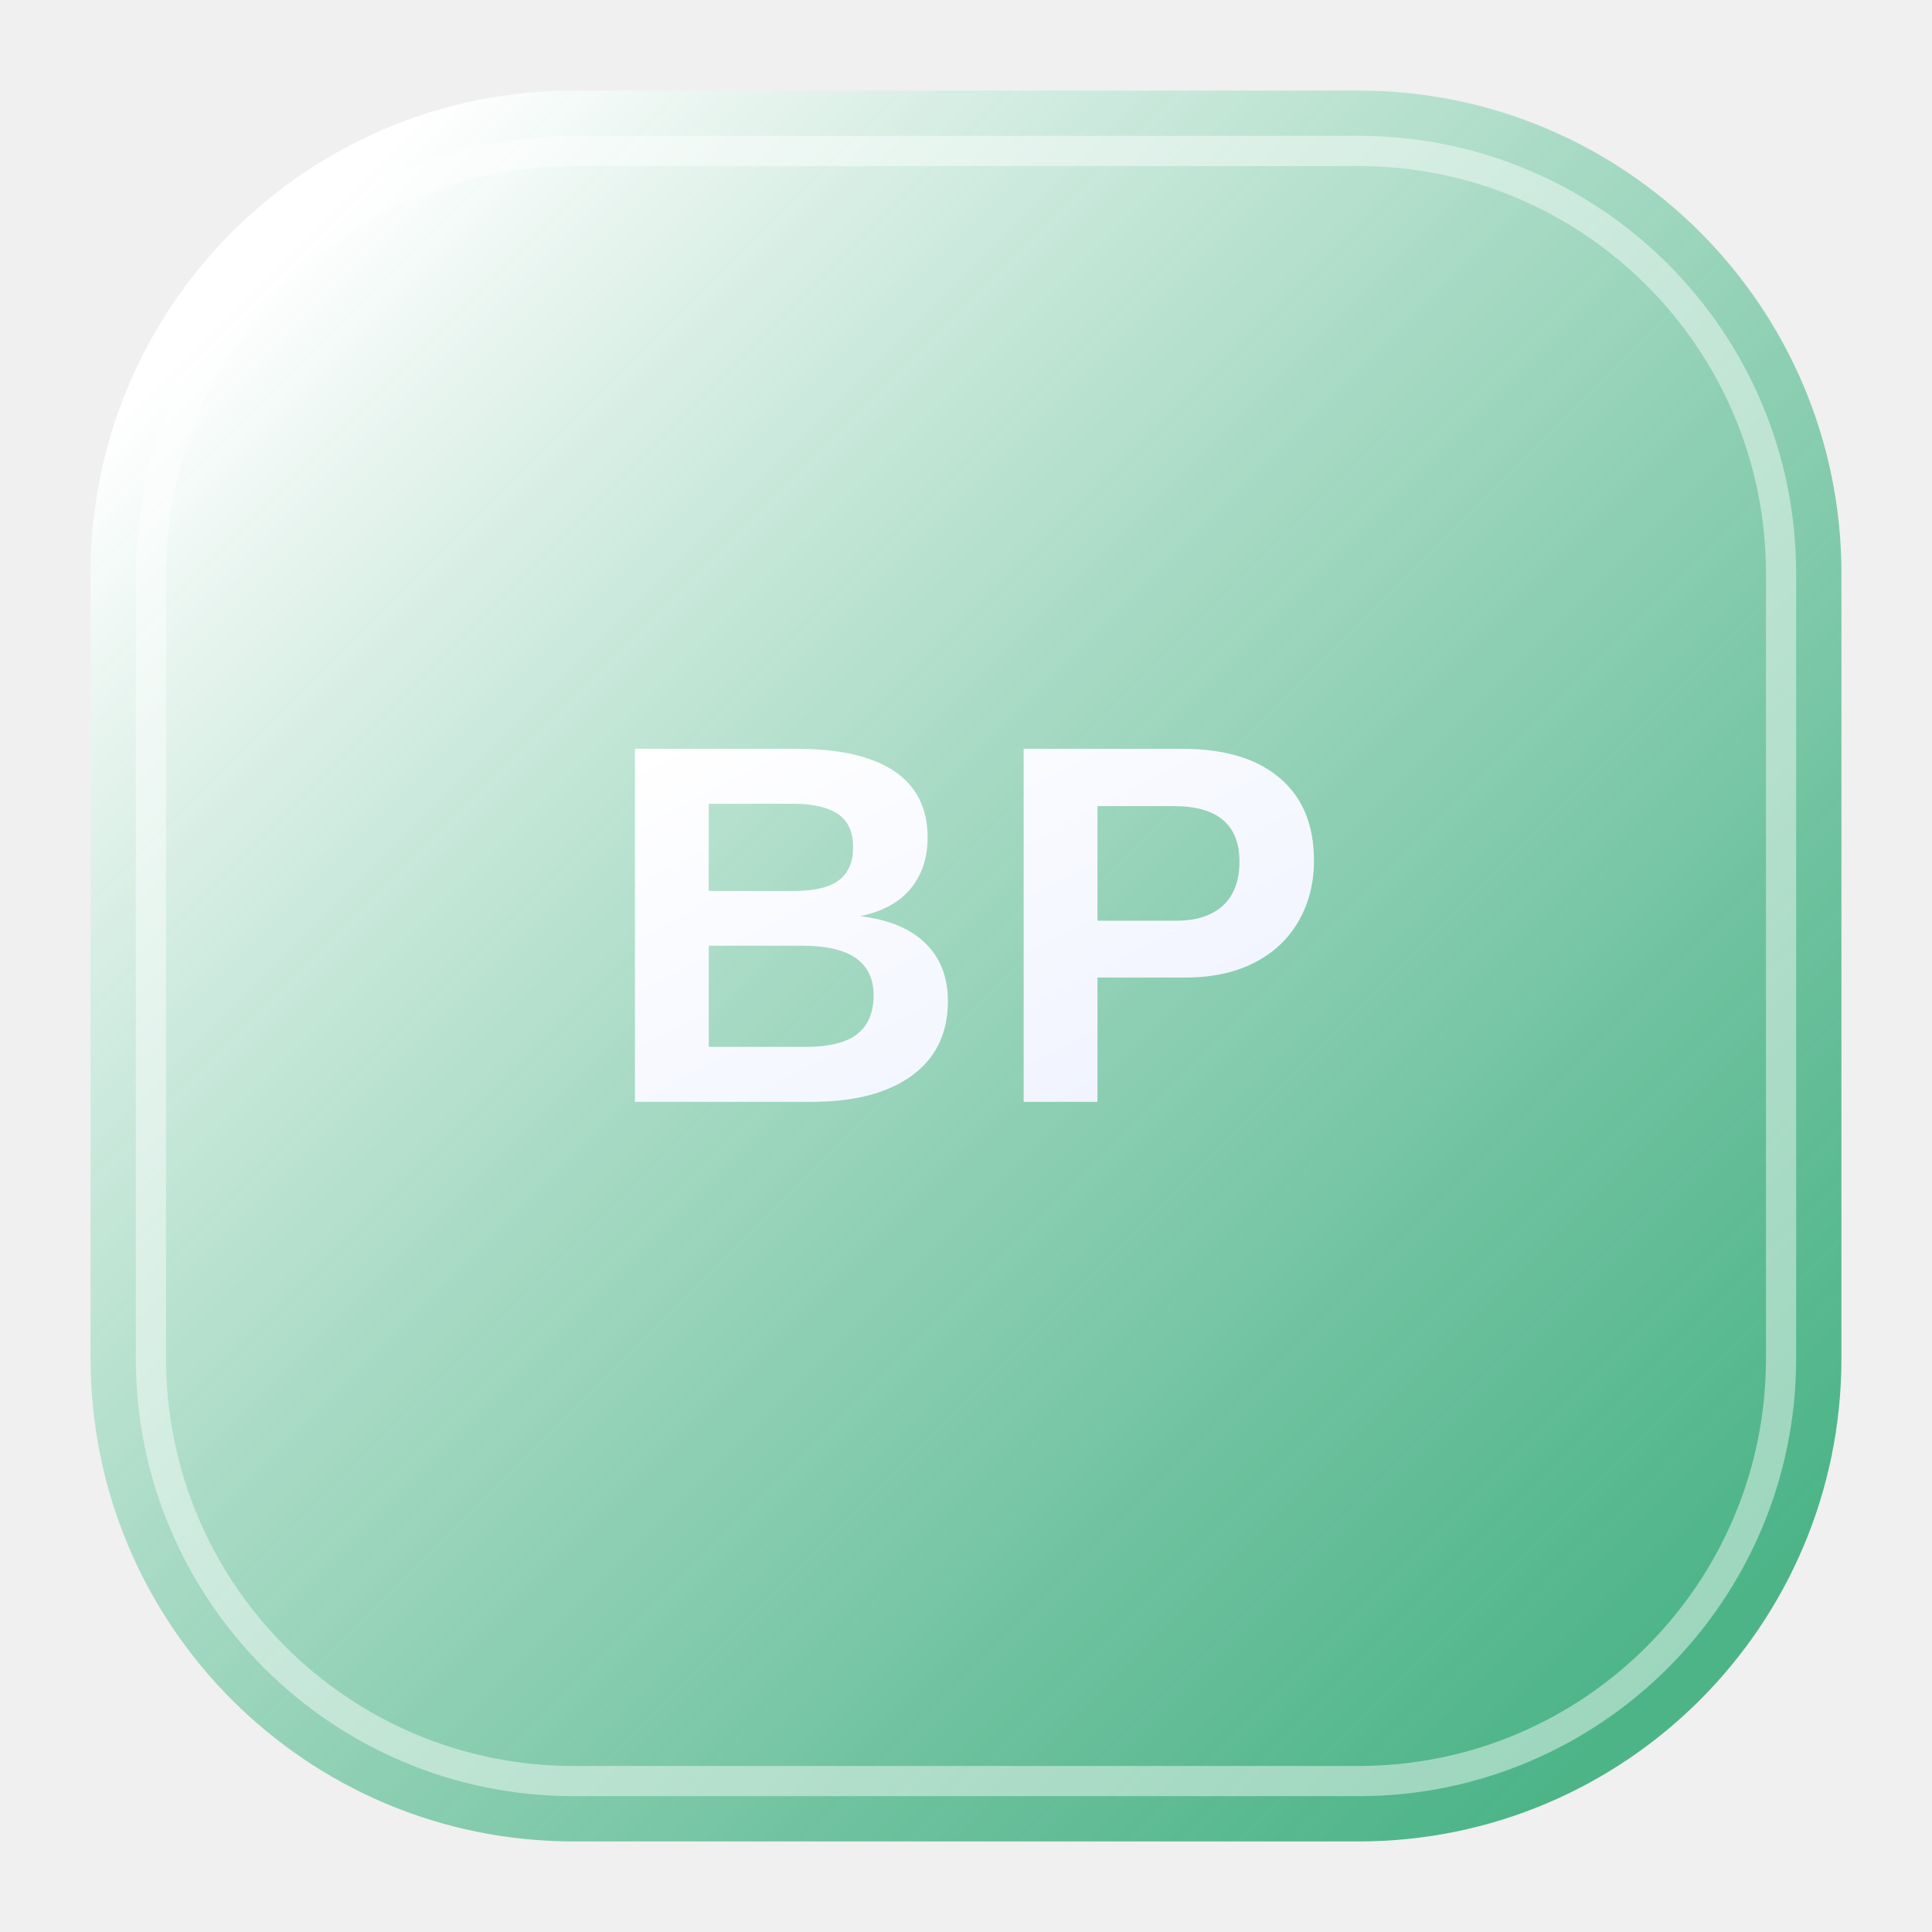
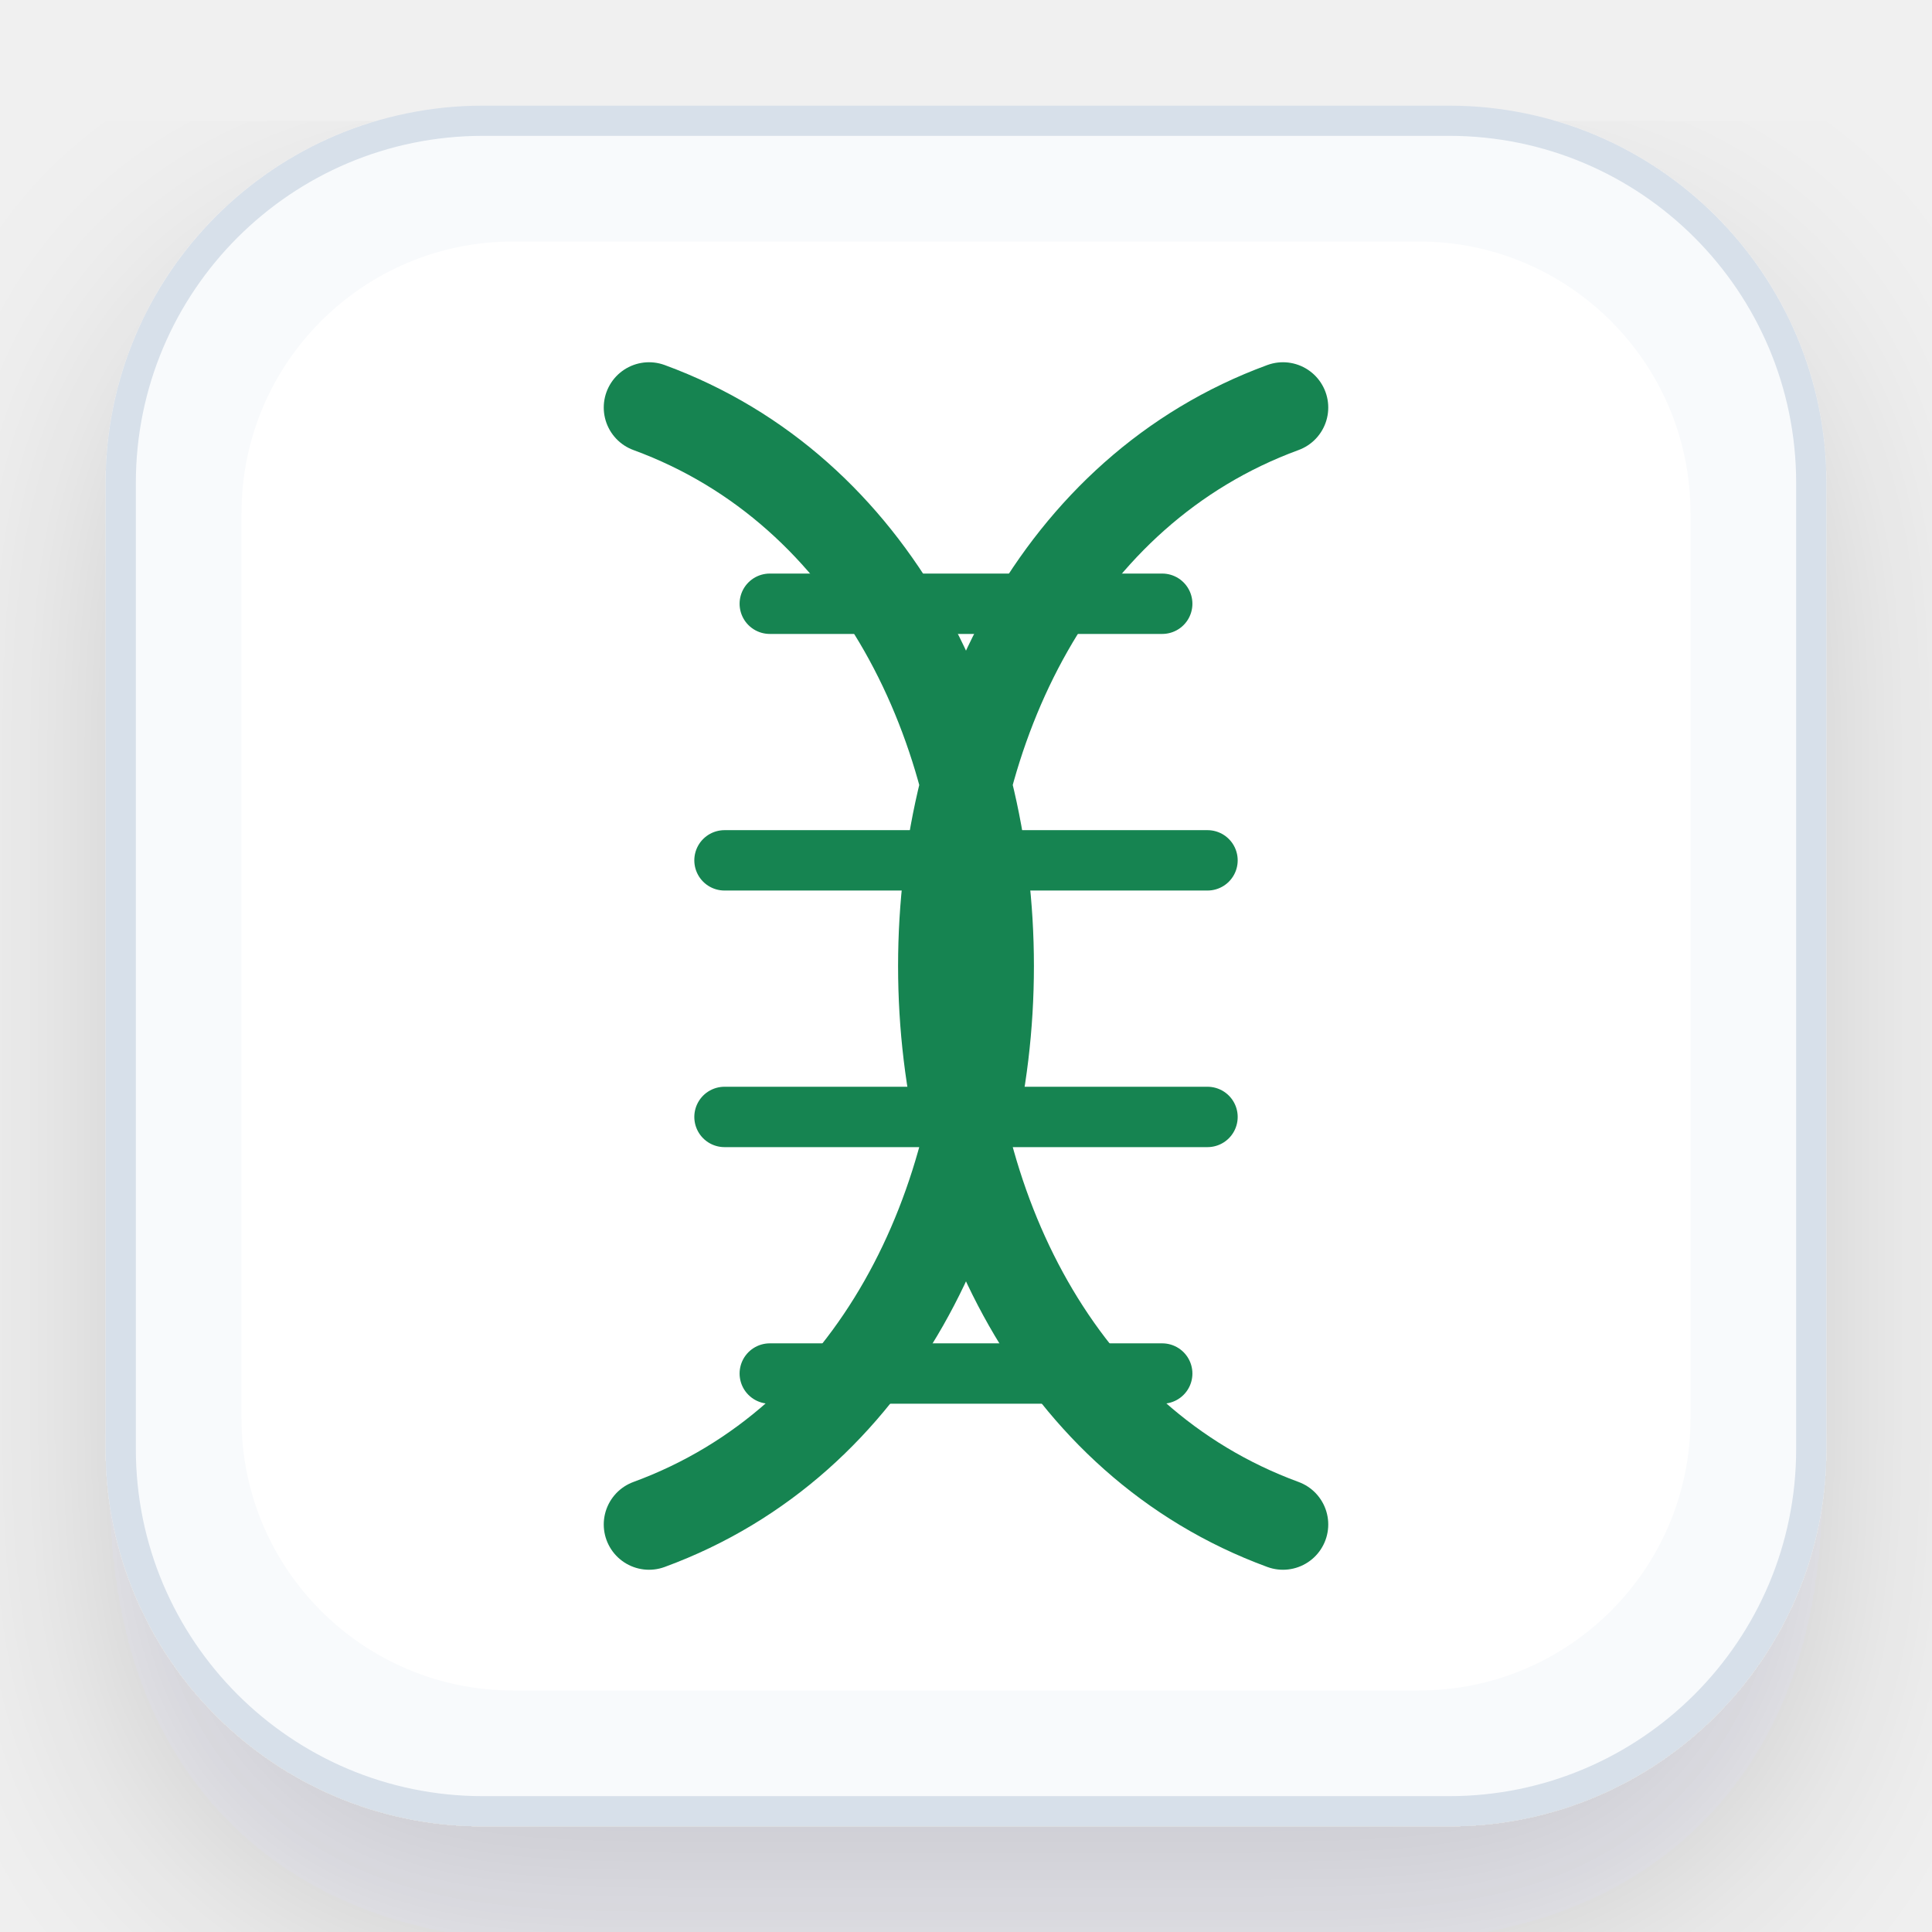
<svg xmlns="http://www.w3.org/2000/svg" width="128" height="128" viewBox="0 0 128 128">
  <defs>
-     <linearGradient id="bg" x1="10%" y1="10%" x2="90%" y2="90%">
-       <stop offset="0%" stop-color="#FFFFFF" stop-opacity="0.98" />
-       <stop offset="100%" stop-color="#1FA36B" stop-opacity="0.78" />
-     </linearGradient>
-     <linearGradient id="fg" x1="0%" y1="0%" x2="100%" y2="100%">
-       <stop offset="0%" stop-color="#FFFFFF" />
-       <stop offset="100%" stop-color="#EEF2FF" />
-     </linearGradient>
+     <filter id="soft" x="-20%" y="-20%" width="140%" height="140%">
+       <feDropShadow dx="0" dy="8" stdDeviation="8" flood-color="#0F172A" flood-opacity="0.16" />
+     </filter>
  </defs>
-   <rect x="6" y="6" width="116" height="116" rx="32" fill="url(#bg)" />
-   <rect x="10" y="10" width="108" height="108" rx="28" fill="none" stroke="#FFFFFF" stroke-opacity="0.45" stroke-width="2" />
-   <text x="64" y="73" text-anchor="middle" fill="url(#fg)" font-family="Segoe UI, Arial, sans-serif" font-size="34" font-weight="700" letter-spacing="1.2">BP</text>
+   <rect x="8" y="8" width="112" height="112" rx="24" fill="#F8FAFC" stroke="#D7E0EA" stroke-width="2" filter="url(#soft)" />
+   <rect x="16" y="16" width="96" height="96" rx="18" fill="#FFFFFF" />
+   <g style="color:#168451">
+     <path d="M43 27c30 11 30 63 0 74M85 27c-30 11-30 63 0 74" fill="none" stroke="currentColor" stroke-width="6" stroke-linecap="round" />
+     <path d="M51 40h26M48 57h32M48 74h32M51 91h26" stroke="currentColor" stroke-width="4" stroke-linecap="round" />
+   </g>
</svg>
